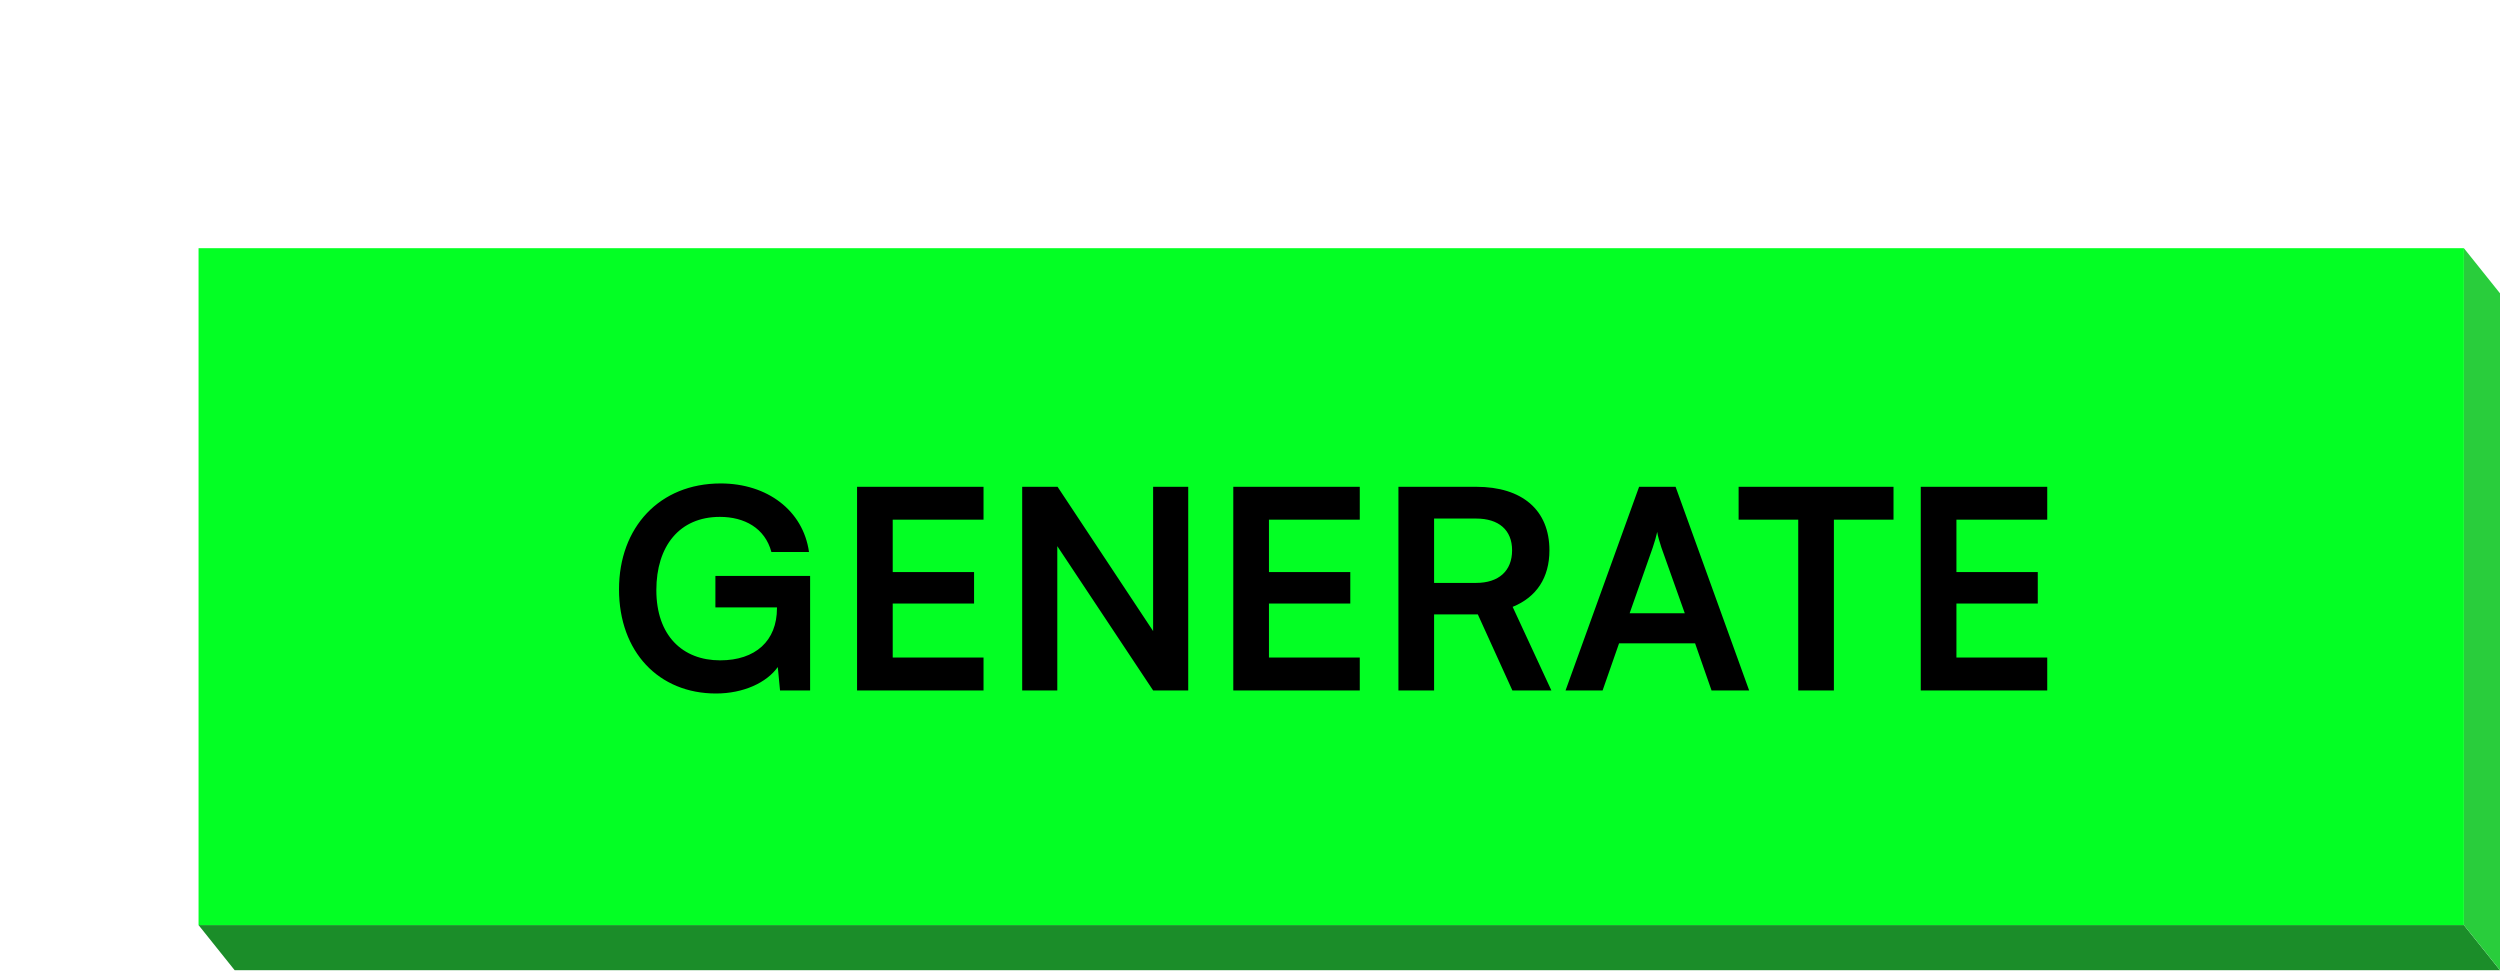
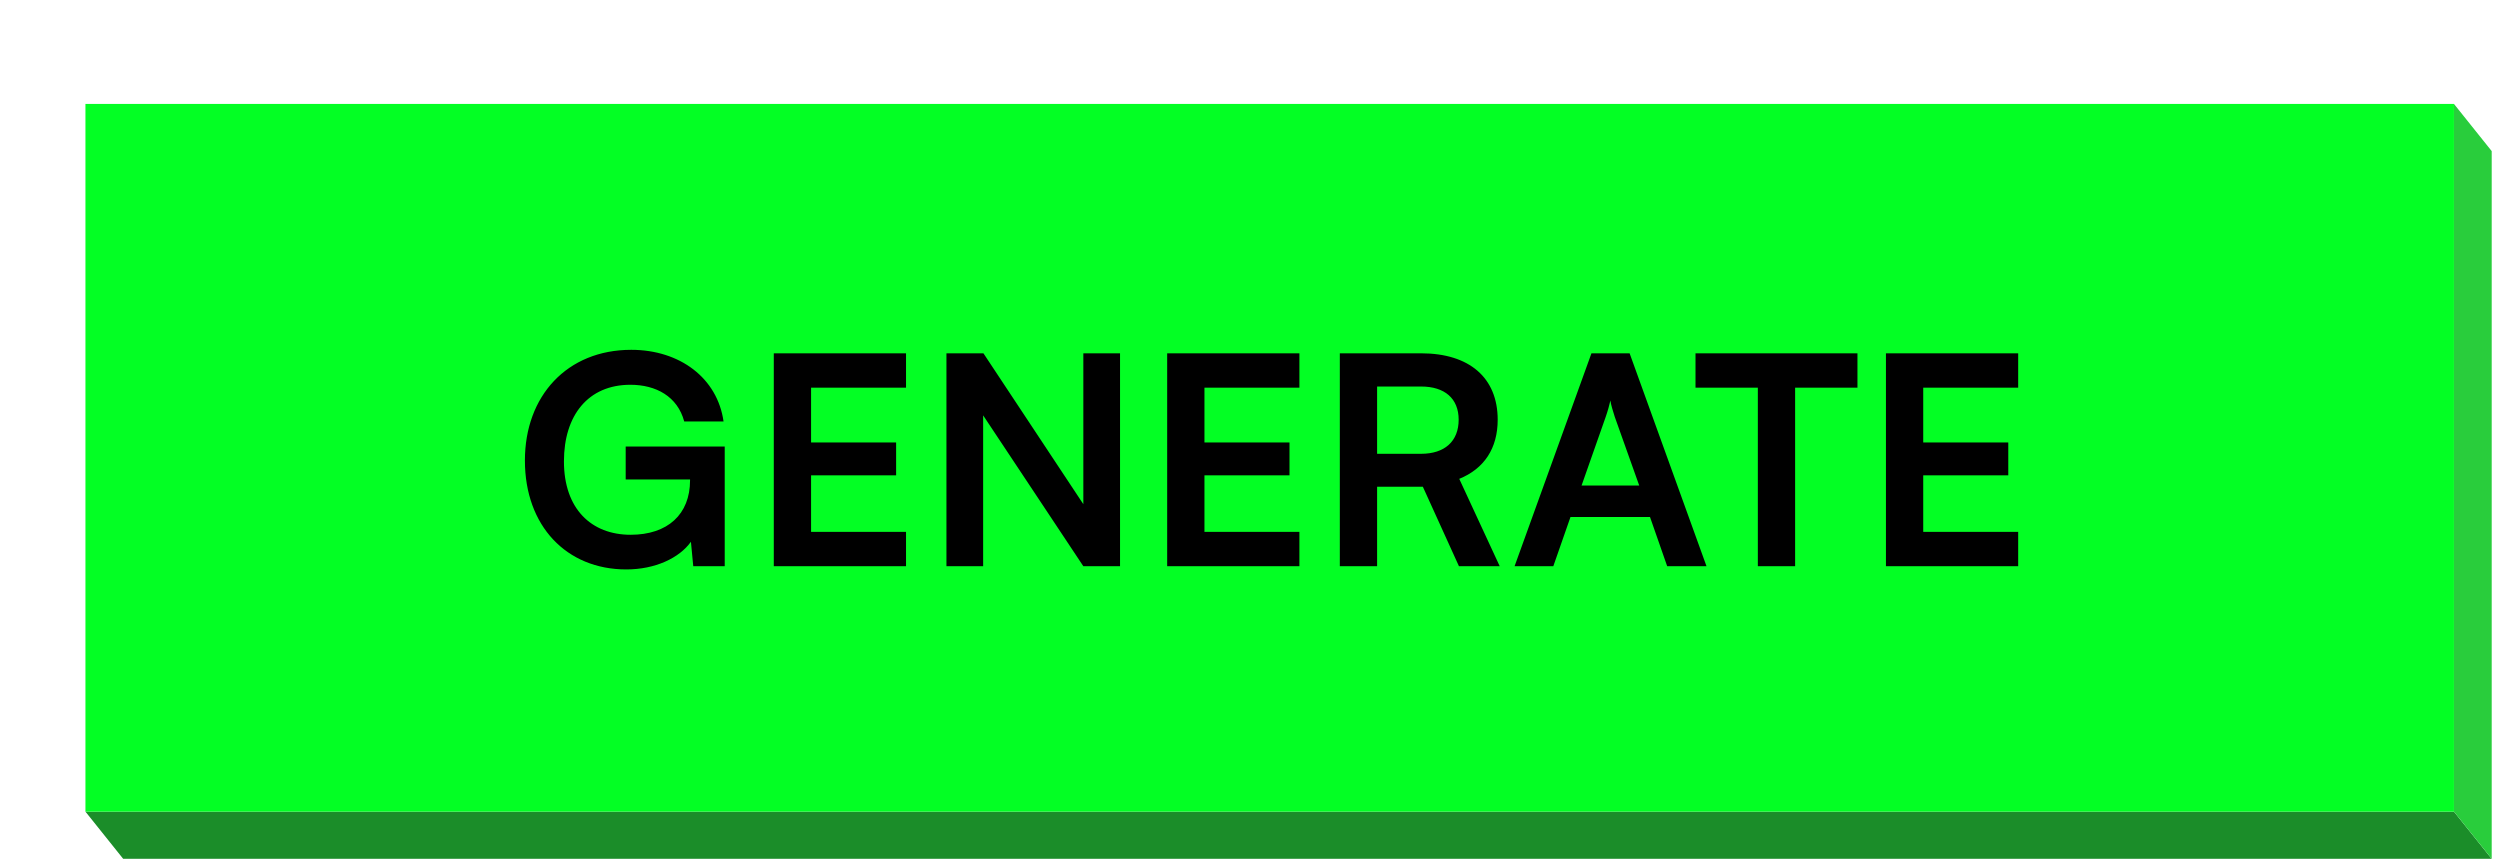
- <svg xmlns="http://www.w3.org/2000/svg" width="277" height="108" viewBox="0 0 277 108" fill="none">
-   <path d="M26 107.5L276.999 107.5L273 102.5L22 102.5L26 107.5Z" fill="#1B8D29" />
-   <path d="M273 102.5L273 27.5L277 32.5L277 107.501L273 102.5Z" fill="#29CD3C" />
-   <rect x="22" y="27.5" width="251" height="75" fill="#03FF24" />
-   <path d="M79.76 57.27C75.284 57.27 72.723 60.511 72.723 65.388C72.723 70.419 75.624 73.166 79.791 73.166C83.711 73.166 86.088 71.006 86.088 67.394V67.302H79.266V63.814H89.761V76.5H86.427L86.18 73.907C84.946 75.636 82.384 76.84 79.328 76.84C73 76.84 68.587 72.24 68.587 65.296C68.587 58.443 73.062 53.566 79.853 53.566C85.007 53.566 88.989 56.56 89.637 61.159H85.47C84.76 58.505 82.476 57.27 79.76 57.27ZM108.975 76.5H94.962V53.937H108.975V57.579H98.913V63.382H107.926V66.87H98.913V72.858H108.975V76.5ZM117.148 76.5H113.259V53.937H117.179L127.766 69.925V53.937H131.655V76.5H127.766L117.148 60.511V76.5ZM150.663 76.5H136.649V53.937H150.663V57.579H140.6V63.382H149.613V66.87H140.6V72.858H150.663V76.5ZM158.897 76.5H154.946V53.937H163.558C168.682 53.937 171.676 56.529 171.676 60.974C171.676 63.999 170.256 66.16 167.601 67.24L171.892 76.5H167.571L163.743 68.073H158.897V76.5ZM158.897 57.456V64.586H163.558C166.058 64.586 167.54 63.258 167.54 60.974C167.54 58.721 166.058 57.456 163.558 57.456H158.897ZM177.569 76.5H173.464L181.612 53.937H185.656L193.805 76.5H189.638L187.817 71.284H179.39L177.569 76.5ZM183.125 60.666L180.563 67.95H186.674L184.082 60.666C183.896 60.079 183.68 59.4 183.619 58.937C183.526 59.369 183.341 60.048 183.125 60.666ZM192.639 57.579V53.937H209.801V57.579H203.195V76.5H199.244V57.579H192.639ZM226.834 76.5H212.821V53.937H226.834V57.579H216.772V63.382H225.785V66.87H216.772V72.858H226.834V76.5Z" fill="black" />
+ <svg xmlns="http://www.w3.org/2000/svg" width="265" height="92" viewBox="0 0 265 92" fill="none">
+   <path d="M13.058 91.036L264.12 91.036L260.12 86.035L9.057 86.035L13.058 91.036Z" fill="#1B8D29" />
+   <path d="M260.12 86.035L260.12 11.016L264.121 16.018L264.121 91.037L260.12 86.035Z" fill="#29CD3C" />
+   <rect x="9.057" y="11.016" width="251.063" height="75.019" fill="#03FF24" />
+   <path d="M66.817 40.786C62.34 40.786 59.777 44.028 59.777 48.906C59.777 53.938 62.679 56.686 66.847 56.686C70.768 56.686 73.146 54.525 73.146 50.913V50.82H66.323V47.331H76.82V60.02H73.485L73.238 57.427C72.003 59.156 69.441 60.36 66.384 60.36C60.055 60.36 55.64 55.76 55.64 48.813C55.64 41.959 60.117 37.081 66.909 37.081C72.065 37.081 76.048 40.076 76.696 44.676H72.528C71.818 42.021 69.533 40.786 66.817 40.786ZM96.039 60.02H82.022V37.451H96.039V41.095H85.974V46.899H94.989V50.388H85.974V56.377H96.039V60.02ZM104.213 60.02H100.323V37.451H104.244L114.834 53.444V37.451H118.724V60.02H114.834L104.213 44.028V60.02ZM137.737 60.02H123.72V37.451H137.737V41.095H127.672V46.899H136.687V50.388H127.672V56.377H137.737V60.02ZM145.973 60.02H142.021V37.451H150.635C155.76 37.451 158.755 40.045 158.755 44.491C158.755 47.516 157.335 49.678 154.68 50.758L158.971 60.02H154.649L150.821 51.592H145.973V60.02ZM145.973 40.971V48.103H150.635C153.136 48.103 154.618 46.775 154.618 44.491C154.618 42.237 153.136 40.971 150.635 40.971H145.973ZM164.65 60.02H160.544L168.694 37.451H172.739L180.89 60.02H176.722L174.9 54.803H166.471L164.65 60.02ZM170.207 44.182L167.645 51.468H173.758L171.164 44.182C170.979 43.595 170.763 42.916 170.701 42.453C170.608 42.885 170.423 43.565 170.207 44.182ZM179.724 41.095V37.451H196.89V41.095H190.283V60.02H186.331V41.095H179.724ZM213.927 60.02H199.91V37.451H213.927V41.095H203.862V46.899H212.878V50.388H203.862V56.377H213.927V60.02Z" fill="black" />
</svg>
